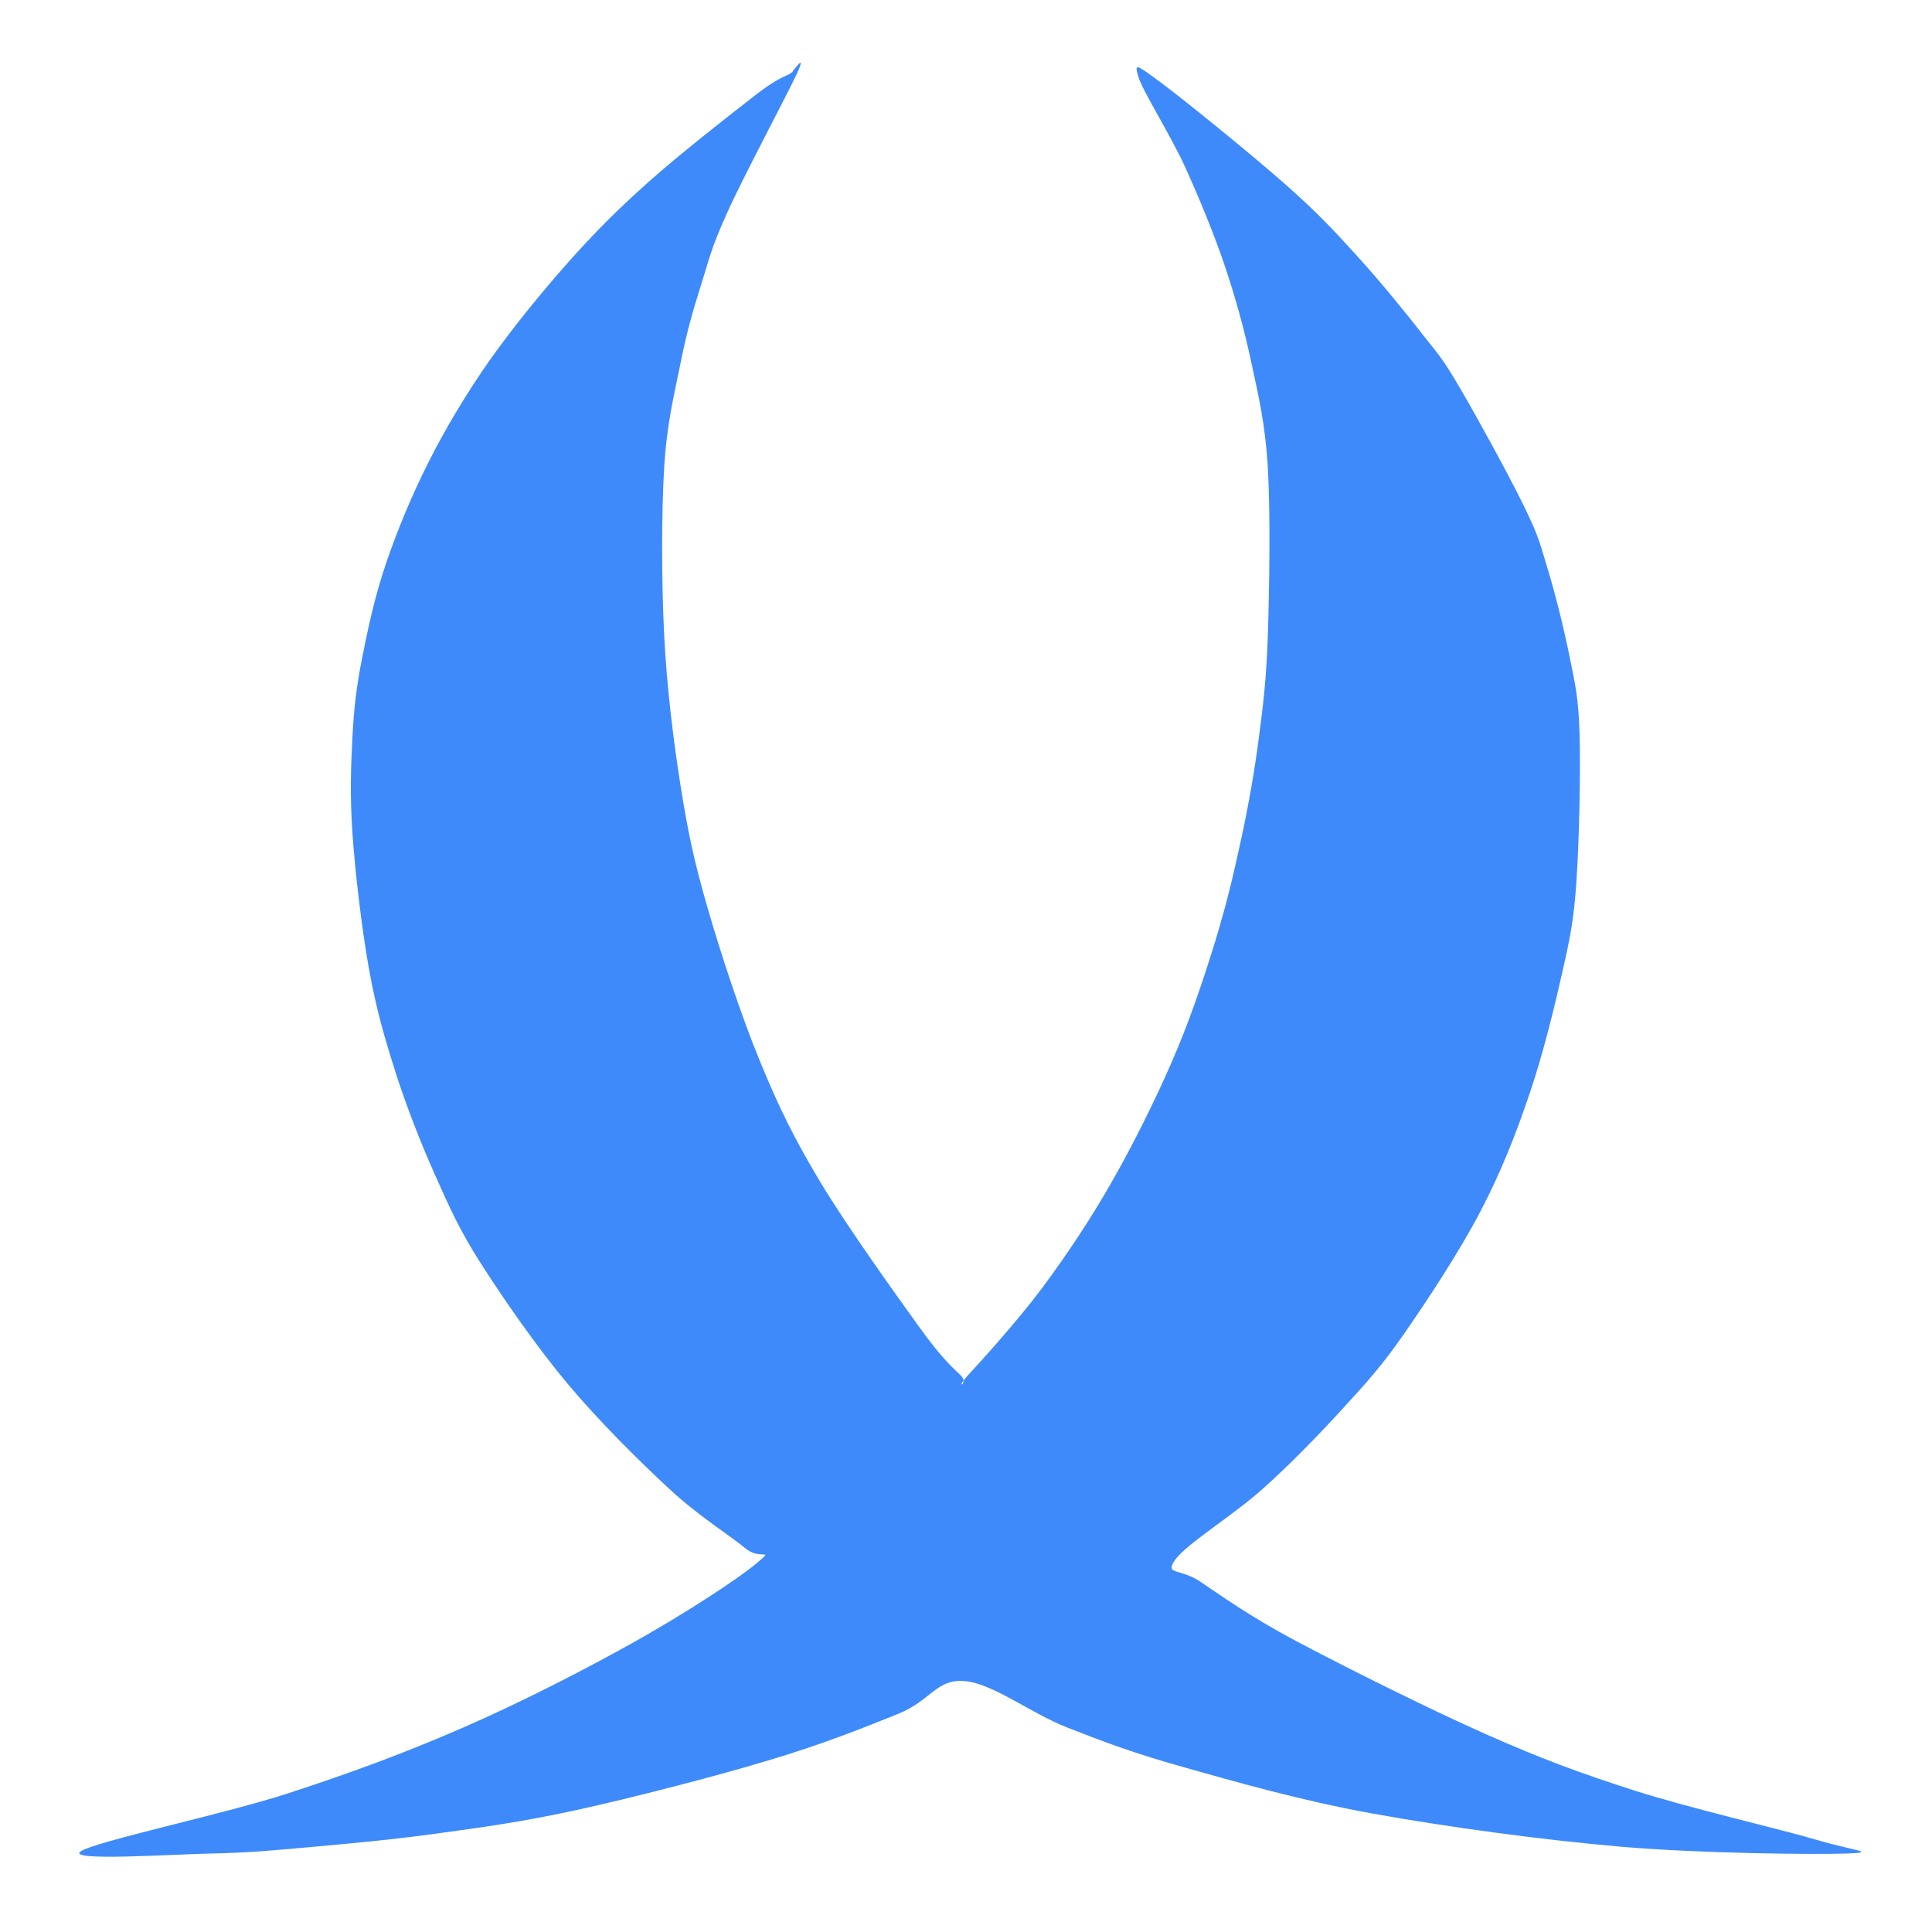
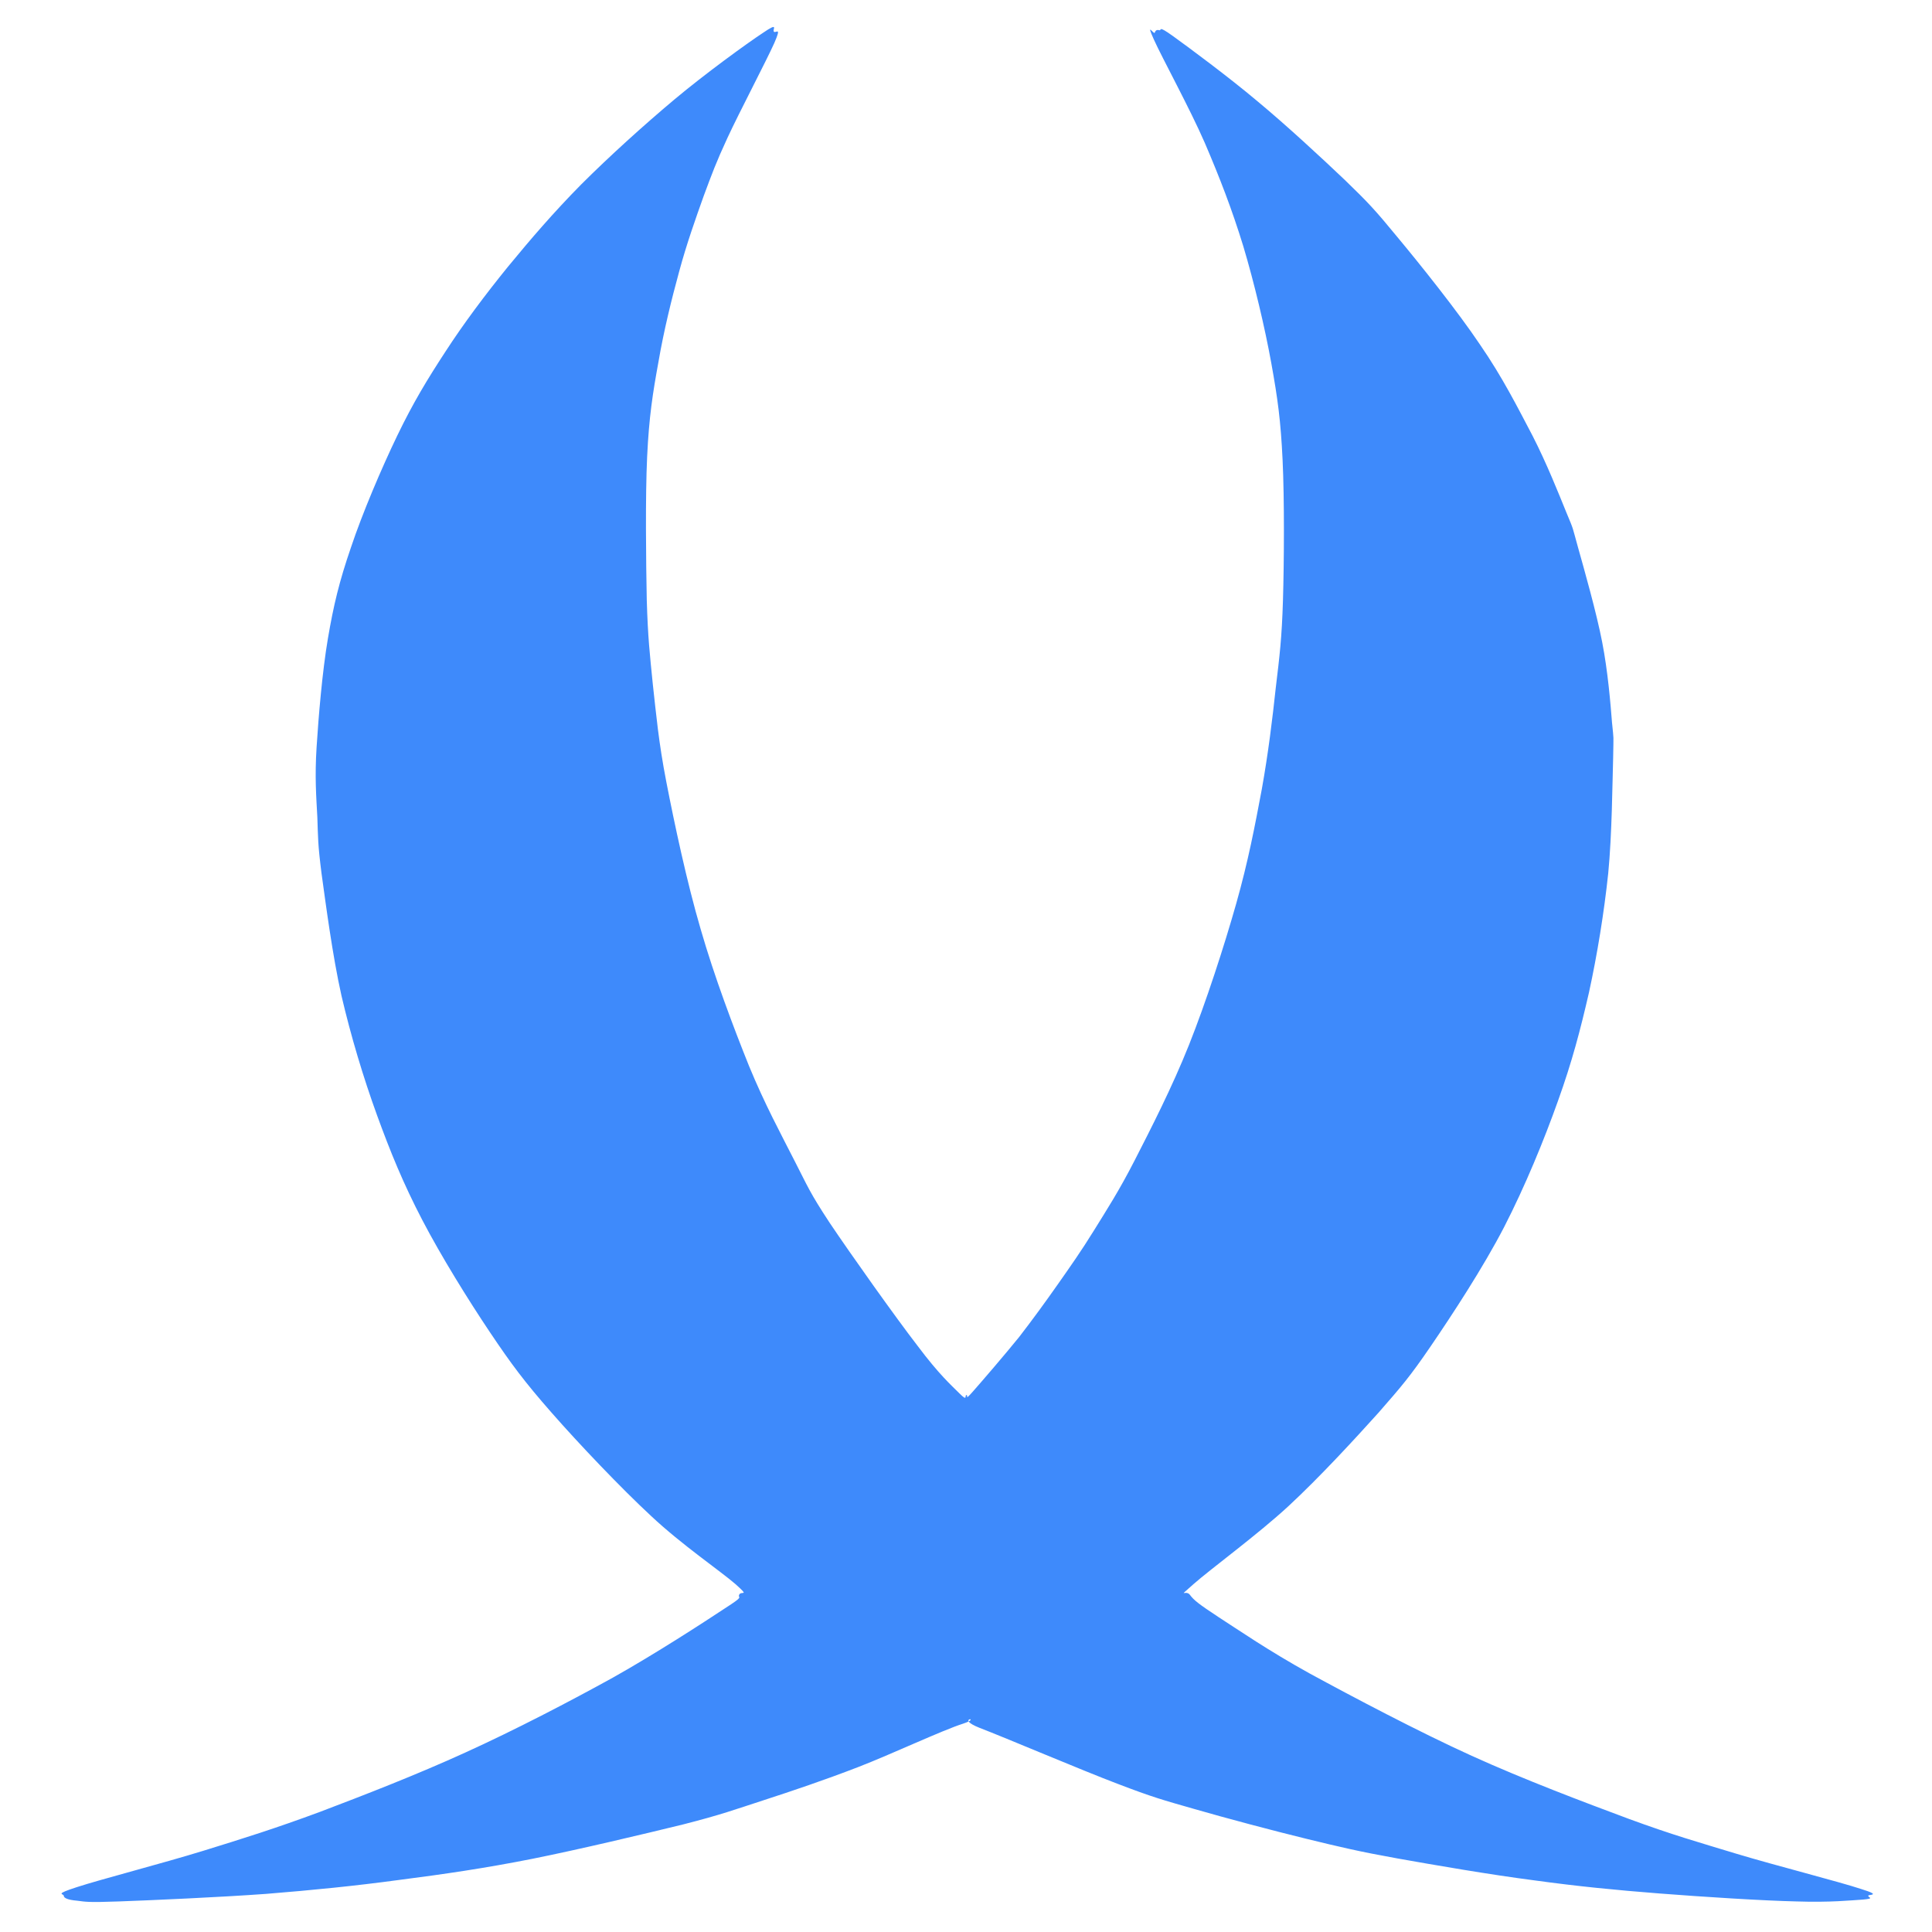
<svg xmlns="http://www.w3.org/2000/svg" viewBox="0 0 512 512" fill="none">
-   <path fill="#3E8AFB" fill-rule="evenodd" d="M209.4 19.5C207.8 20.5 206.4 20.4 200.2 25.2C194 30 180.3 40.7 172 48.1C163.7 55.5 157.6 61.6 150.5 69.6C143.4 77.6 135.6 87.2 129.4 96C123.3 104.8 118.1 113.5 113.6 122.4C109.1 131.3 105.1 141 102.2 149.6C99.3 158.2 97.5 166.6 96 174.2C94.5 181.8 93.8 187.5 93.4 195.3C93 203.1 92.7 210.5 93.4 220.8C94.1 231.1 95.9 246.3 97.8 256.9C99.7 267.4 101.9 275 104.8 284.1C107.7 293.2 111.5 302.9 115.3 311.4C119.1 319.9 121.7 325.9 127.6 335.1C133.5 344.3 142.2 356.9 150.5 366.8C158.8 376.7 169.5 387.3 177.3 394.5C185.1 401.8 193.6 407 197.5 410.3C201.4 413.6 205.4 410.1 200.6 414.2C195.8 418.3 181.5 427.6 168.5 434.9C155.5 442.2 138.2 451.1 122.8 457.8C107.4 464.5 93.1 469.8 76.2 475.3C59.3 480.8 24.7 488.1 21.3 490.7C17.9 493.3 45.7 491.4 56 491.2C66.3 491 73.3 490.3 83.3 489.4C93.3 488.5 104.2 487.5 115.8 485.9C127.4 484.3 138 482.9 152.7 479.7C167.3 476.5 189.5 470.8 203.7 466.5C217.9 462.3 229.3 457.7 238 454.2C246.7 450.7 248.1 444.9 255.6 445.5C263.1 446.1 273.1 454 282.8 457.8C292.5 461.6 300.1 464.5 313.6 468.3C327.1 472.1 344.4 477.1 363.7 480.6C383 484.1 408.7 487.6 429.6 489.4C450.6 491.2 480.8 491.5 489.4 491.2C498 490.9 490.9 490.4 481.5 487.6C472.1 484.8 447.8 479.2 433.1 474.5C418.5 469.8 408.5 466.1 393.6 459.5C378.7 452.9 356.1 441.6 343.5 434.9C330.9 428.2 323.4 422.7 318 419.1C312.6 415.5 308.6 417.5 311.4 413.4C314.2 409.3 327.2 401.3 334.7 394.5C342.2 387.8 350 379.7 356.2 372.9C362.4 366.1 366 362.2 372 353.6C378 345 386.7 331.8 392.3 321.1C397.9 310.4 401.9 300.1 405.5 289.4C409.1 278.7 412.1 266.3 414.2 256.9C416.3 247.5 417.1 243.5 417.8 233.1C418.5 222.7 418.9 204.3 418.6 194.5C418.3 184.7 417.5 181.7 416 174.2C414.5 166.7 411.9 156.3 409.8 149.6C407.8 142.9 407.5 141.6 403.7 133.8C399.9 126 391.4 110.5 387 103C382.6 95.5 381.9 94.8 377.3 89C372.8 83.2 365.8 74.6 359.7 67.9C353.6 61.2 349.5 56.7 340.8 49C332.1 41.3 313.9 26.5 307.4 21.7C300.9 16.9 300.6 16.7 301.7 20.4C302.8 24.1 310.2 35.8 314 44.1C317.8 52.5 321.7 61.9 324.6 70.5C327.5 79.2 329.7 87.1 331.6 96C333.5 104.9 335.3 112.1 336 124.1C336.7 136.1 336.4 155.9 336 168.1C335.6 180.3 334.7 187.4 333.4 197.1C332.1 206.8 330.2 216.9 328.1 226.1C326.1 235.3 324 243.3 321.1 252.5C318.2 261.7 314.9 271.4 310.5 281.5C306.1 291.6 300.4 303.1 294.7 313.1C289 323.1 282.6 332.7 276.2 341.3C269.8 349.9 260 360.7 256.4 364.6C252.8 368.5 256.8 366.7 254.7 364.6C252.6 362.5 249.9 360.4 243.7 351.8C237.5 343.2 224.3 324.8 217.3 313.1C210.3 301.4 206.5 293.6 201.5 281.5C196.5 269.4 190.9 252.4 187.4 240.2C183.9 228 182.3 220.5 180.4 208.5C178.5 196.5 176.7 182.2 176 168.1C175.3 154 175.3 136.1 176 124.1C176.7 112.1 178.8 104 180.4 96C182 88 183.6 82.4 185.7 75.8C187.8 69.2 188.4 65.8 192.7 56.4C196.9 47 208.3 25.7 211.2 19.5C214 13.3 210.1 19.1 209.8 19.1C209.5 19.1 211 18.5 209.4 19.5Z" />
+   <path fill="#3E8AFB" fill-rule="evenodd" d="M202.2 8.7C206.6 5.7 204.6 7.9 205.1 8.4C205.6 8.9 207.2 6.8 205.2 11.4C203.1 16.1 195.9 29.8 192.8 36.5C189.7 43.2 188.7 46 186.5 51.9C184.4 57.8 182 64.5 180 71.9C178 79.2 175.9 87.7 174.5 95.9C173 104.1 172 110.4 171.5 121C171 131.5 171.2 149 171.4 159C171.7 169.1 172.2 173.3 173 181.3C173.9 189.3 174.5 196.5 176.6 207.3C178.7 218.1 182 233.7 185.7 246.3C189.3 258.8 194.4 272.3 198.5 282.5C202.7 292.7 207 300.6 210.5 307.5C214.1 314.5 214.5 315.9 219.9 324.1C225.4 332.3 237.4 349.2 243.2 356.7C248.9 364.3 252.1 367.1 254.3 369.3C256.5 371.5 255.6 369.8 256.1 369.7C256.7 369.7 255.5 371.4 257.8 368.8C260.1 366.2 266.3 359 270.1 354.3C273.8 349.5 277 345.1 280.3 340.4C283.6 335.7 286.5 331.6 289.9 326.1C293.3 320.6 296.5 315.7 300.7 307.5C304.9 299.3 310.6 288.2 315.1 276.9C319.6 265.6 324.4 250.8 327.6 239.5C330.8 228.2 332.6 218.7 334.4 209.1C336.1 199.6 337.2 190.6 338.1 182.2C339.1 173.9 339.7 169.1 340 159C340.3 149 340.4 132.4 339.9 121.9C339.4 111.4 338.6 105.6 336.9 96.2C335.2 86.8 332.4 75 329.5 65.3C326.5 55.5 323.2 47 319.3 37.9C315.3 28.7 308 15.4 305.8 10.5C303.6 5.6 305.7 9.1 306 8.7C306.2 8.2 306.4 7.8 307.2 8C308 8.2 306.6 6.5 310.9 9.6C315.2 12.7 325.6 20.4 333.2 26.8C340.8 33.1 350.2 41.8 356.4 47.7C362.6 53.7 364.3 55.5 370.3 62.8C376.3 70 386.3 82.5 392.2 91.3C398.2 100 402.2 108 406.1 115.4C409.9 122.8 413.1 130.9 415.1 135.8C417.2 140.8 416.6 139.4 418.2 145.1C419.8 150.8 423.1 162.4 424.6 170.2C426.1 177.9 426.8 186.4 427.2 191.5C427.7 196.6 427.6 194.1 427.5 200.8C427.3 207.4 427.2 221.1 426.2 231.4C425.1 241.8 423.3 252.9 421.1 263C418.8 273 416.6 281.4 412.9 291.7C409.2 302.1 404.2 314.3 398.6 325.2C393 336 384.8 348.5 379.2 356.7C373.6 364.9 371.5 367.3 365.3 374.4C359 381.4 349.7 391.5 341.5 399.1C333.4 406.6 320.7 415.9 316.3 419.8C311.9 423.8 314.2 421.2 315.3 422.6C316.4 424.1 317.7 425.1 323 428.6C328.3 432 335.9 437.3 347.1 443.5C358.3 449.6 375.9 458.9 390 465.3C404.1 471.7 419.8 477.6 431.6 482C443.3 486.3 450.1 488.2 460.3 491.3C470.6 494.4 487.5 498.7 493.2 500.6C499 502.4 495 502 495.1 502.4C495.1 502.9 496.9 503.1 493.8 503.4C490.6 503.6 485.1 504.2 476.1 503.9C467.2 503.7 451.5 502.7 439.9 501.8C428.3 500.9 418.1 499.9 406.5 498.3C394.9 496.8 380.4 494.3 370.3 492.5C360.3 490.7 355.2 489.5 346.2 487.3C337.2 485.1 324.8 481.8 316.5 479.4C308.1 477 305.5 476.3 296.1 472.7C286.6 469.1 266.4 460.5 259.6 457.9C252.8 455.2 260.6 455 255.2 456.8C249.8 458.5 236.2 464.9 227.4 468.3C218.6 471.7 210 474.6 202.3 477.1C194.6 479.6 191.2 480.9 181 483.5C170.8 486 153.6 490.1 141.1 492.6C128.5 495.1 117.5 496.7 105.8 498.2C94 499.8 82.9 500.9 70.5 501.9C58.1 502.8 39.9 503.6 31.5 503.9C23.2 504.2 22.8 504 20.4 503.7C18 503.5 16.9 503 16.9 502.4C16.9 501.8 14.2 502.1 20.4 500.1C26.5 498.1 43.1 493.8 53.8 490.5C64.5 487.2 73.1 484.5 84.7 480.2C96.3 475.8 110.5 470.3 123.4 464.4C136.4 458.5 151 450.9 162.4 444.6C173.8 438.2 186.4 430 192 426.3C197.6 422.7 195.4 423.7 195.9 422.6C196.4 421.5 198.8 423.3 194.9 419.8C191 416.4 180.7 409.4 172.6 401.8C164.5 394.3 153.3 382.5 146.2 374.4C139 366.2 135.5 361.5 129.8 353C124.1 344.5 116.9 332.9 111.9 323.3C106.9 313.7 103.5 305.4 99.9 295.5C96.3 285.6 93 274.6 90.5 263.9C88.1 253.2 86.3 239.3 85.2 231.4C84.2 223.5 84.3 222.1 84.1 216.6C83.8 211 83.4 205.9 83.9 198C84.4 190.1 85.4 178 86.9 169.2C88.4 160.4 89.9 154.1 93 145.1C96 136.1 101.1 124.1 105.3 115.4C109.5 106.7 113.2 100.6 118.1 93.1C122.9 85.7 128.6 78.1 134.6 70.7C140.6 63.4 146.7 56.3 154 48.9C161.4 41.5 170.8 33 178.8 26.3C186.8 19.6 197.8 11.6 202.2 8.7Z" />
</svg>
